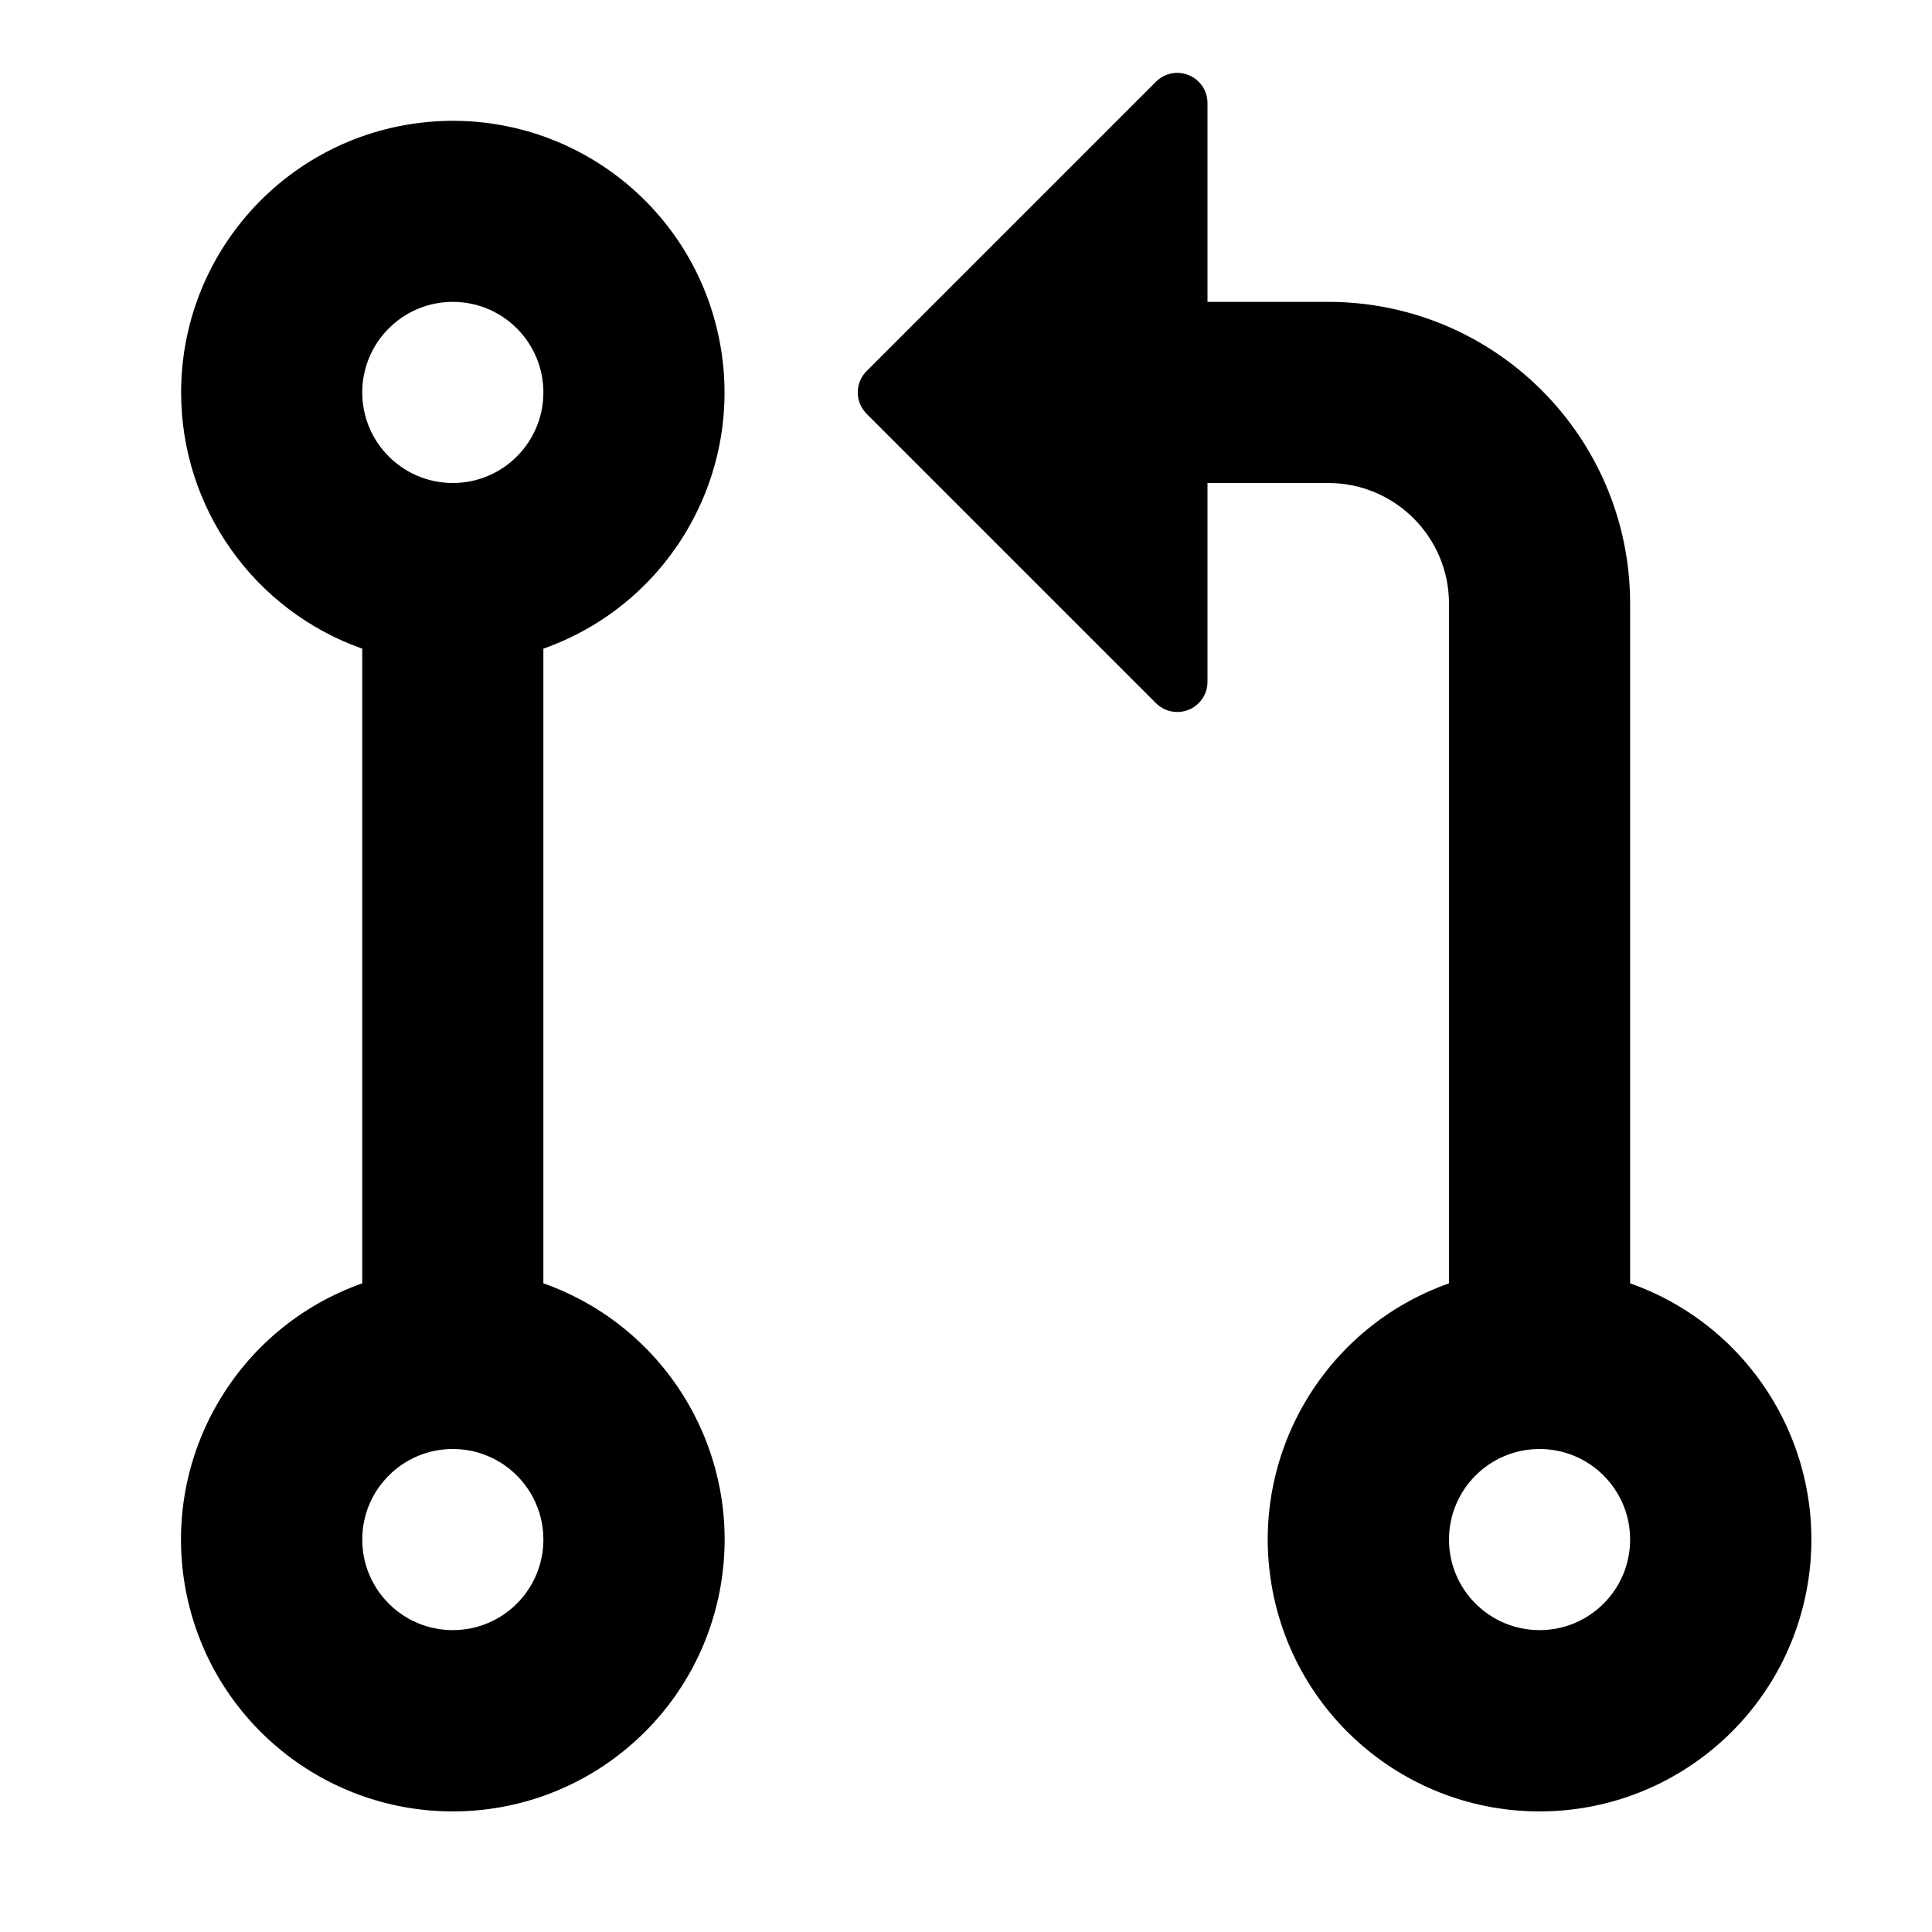
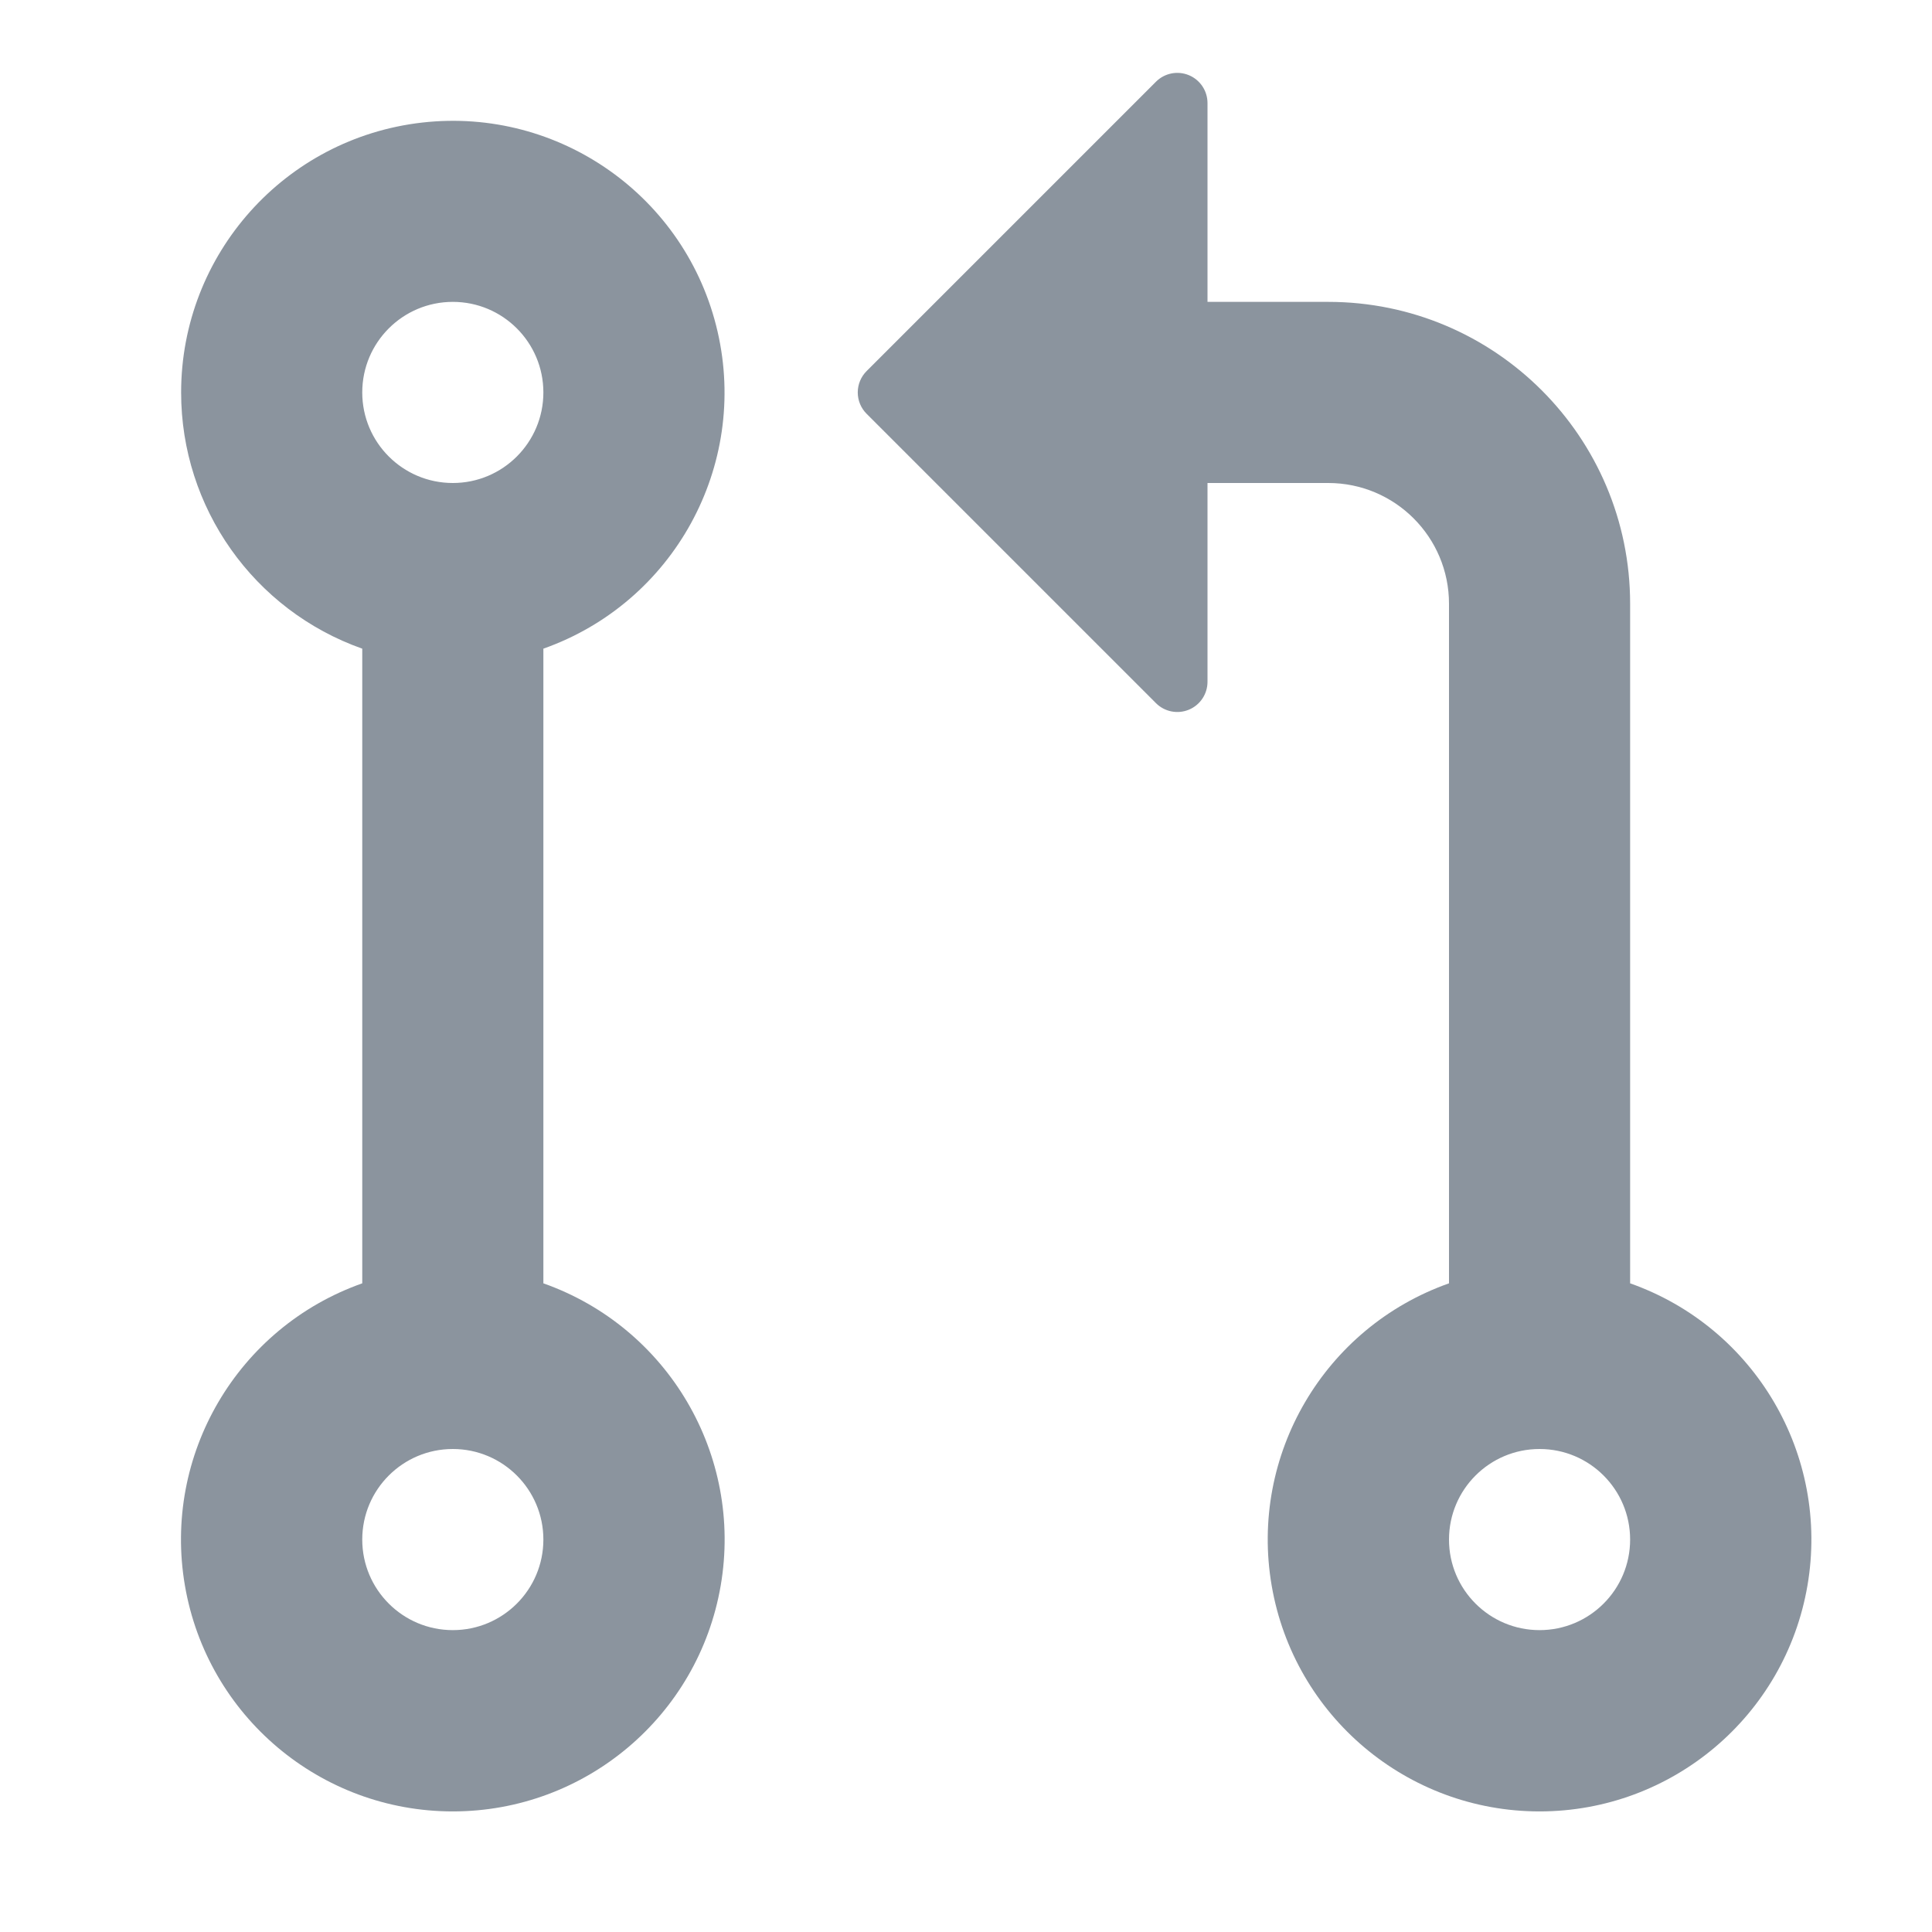
<svg xmlns="http://www.w3.org/2000/svg" aria-hidden="true" height="16" viewBox="0 0 16 16" version="1.1" width="16" data-view-component="true" class="octicon octicon-git-pull-request UnderlineNav-octicon d-none d-sm-inline">
-   <path fill-rule="evenodd" d="M7.177 3.073L9.573.677A.25.25 0 0110 .854v4.792a.25.25 0 01-.427.177L7.177 3.427a.25.25 0 010-.354zM3.75 2.5a.75.75 0 100 1.5.75.75 0 000-1.5zm-2.25.75a2.25 2.25 0 113 2.122v5.256a2.251 2.251 0 11-1.5 0V5.372A2.25 2.25 0 011.5 3.25zM11 2.5h-1V4h1a1 1 0 011 1v5.628a2.251 2.251 0 101.5 0V5A2.5 2.5 0 0011 2.5zm1 10.25a.75.75 0 111.5 0 .75.75 0 01-1.5 0zM3.75 12a.75.75 0 100 1.5.75.75 0 000-1.5z" />
+   <path fill="#8b949e" fill-rule="evenodd" d="M7.177 3.073L9.573.677A.25.25 0 0110 .854v4.792a.25.25 0 01-.427.177L7.177 3.427a.25.25 0 010-.354zM3.75 2.5a.75.75 0 100 1.5.75.75 0 000-1.5zm-2.25.75a2.25 2.25 0 113 2.122v5.256a2.251 2.251 0 11-1.5 0V5.372A2.25 2.25 0 011.5 3.25zM11 2.5h-1V4h1a1 1 0 011 1v5.628a2.251 2.251 0 101.5 0V5A2.5 2.5 0 0011 2.5zm1 10.25a.75.75 0 111.5 0 .75.75 0 01-1.5 0zM3.75 12a.75.75 0 100 1.5.75.75 0 000-1.5z" />
</svg>
